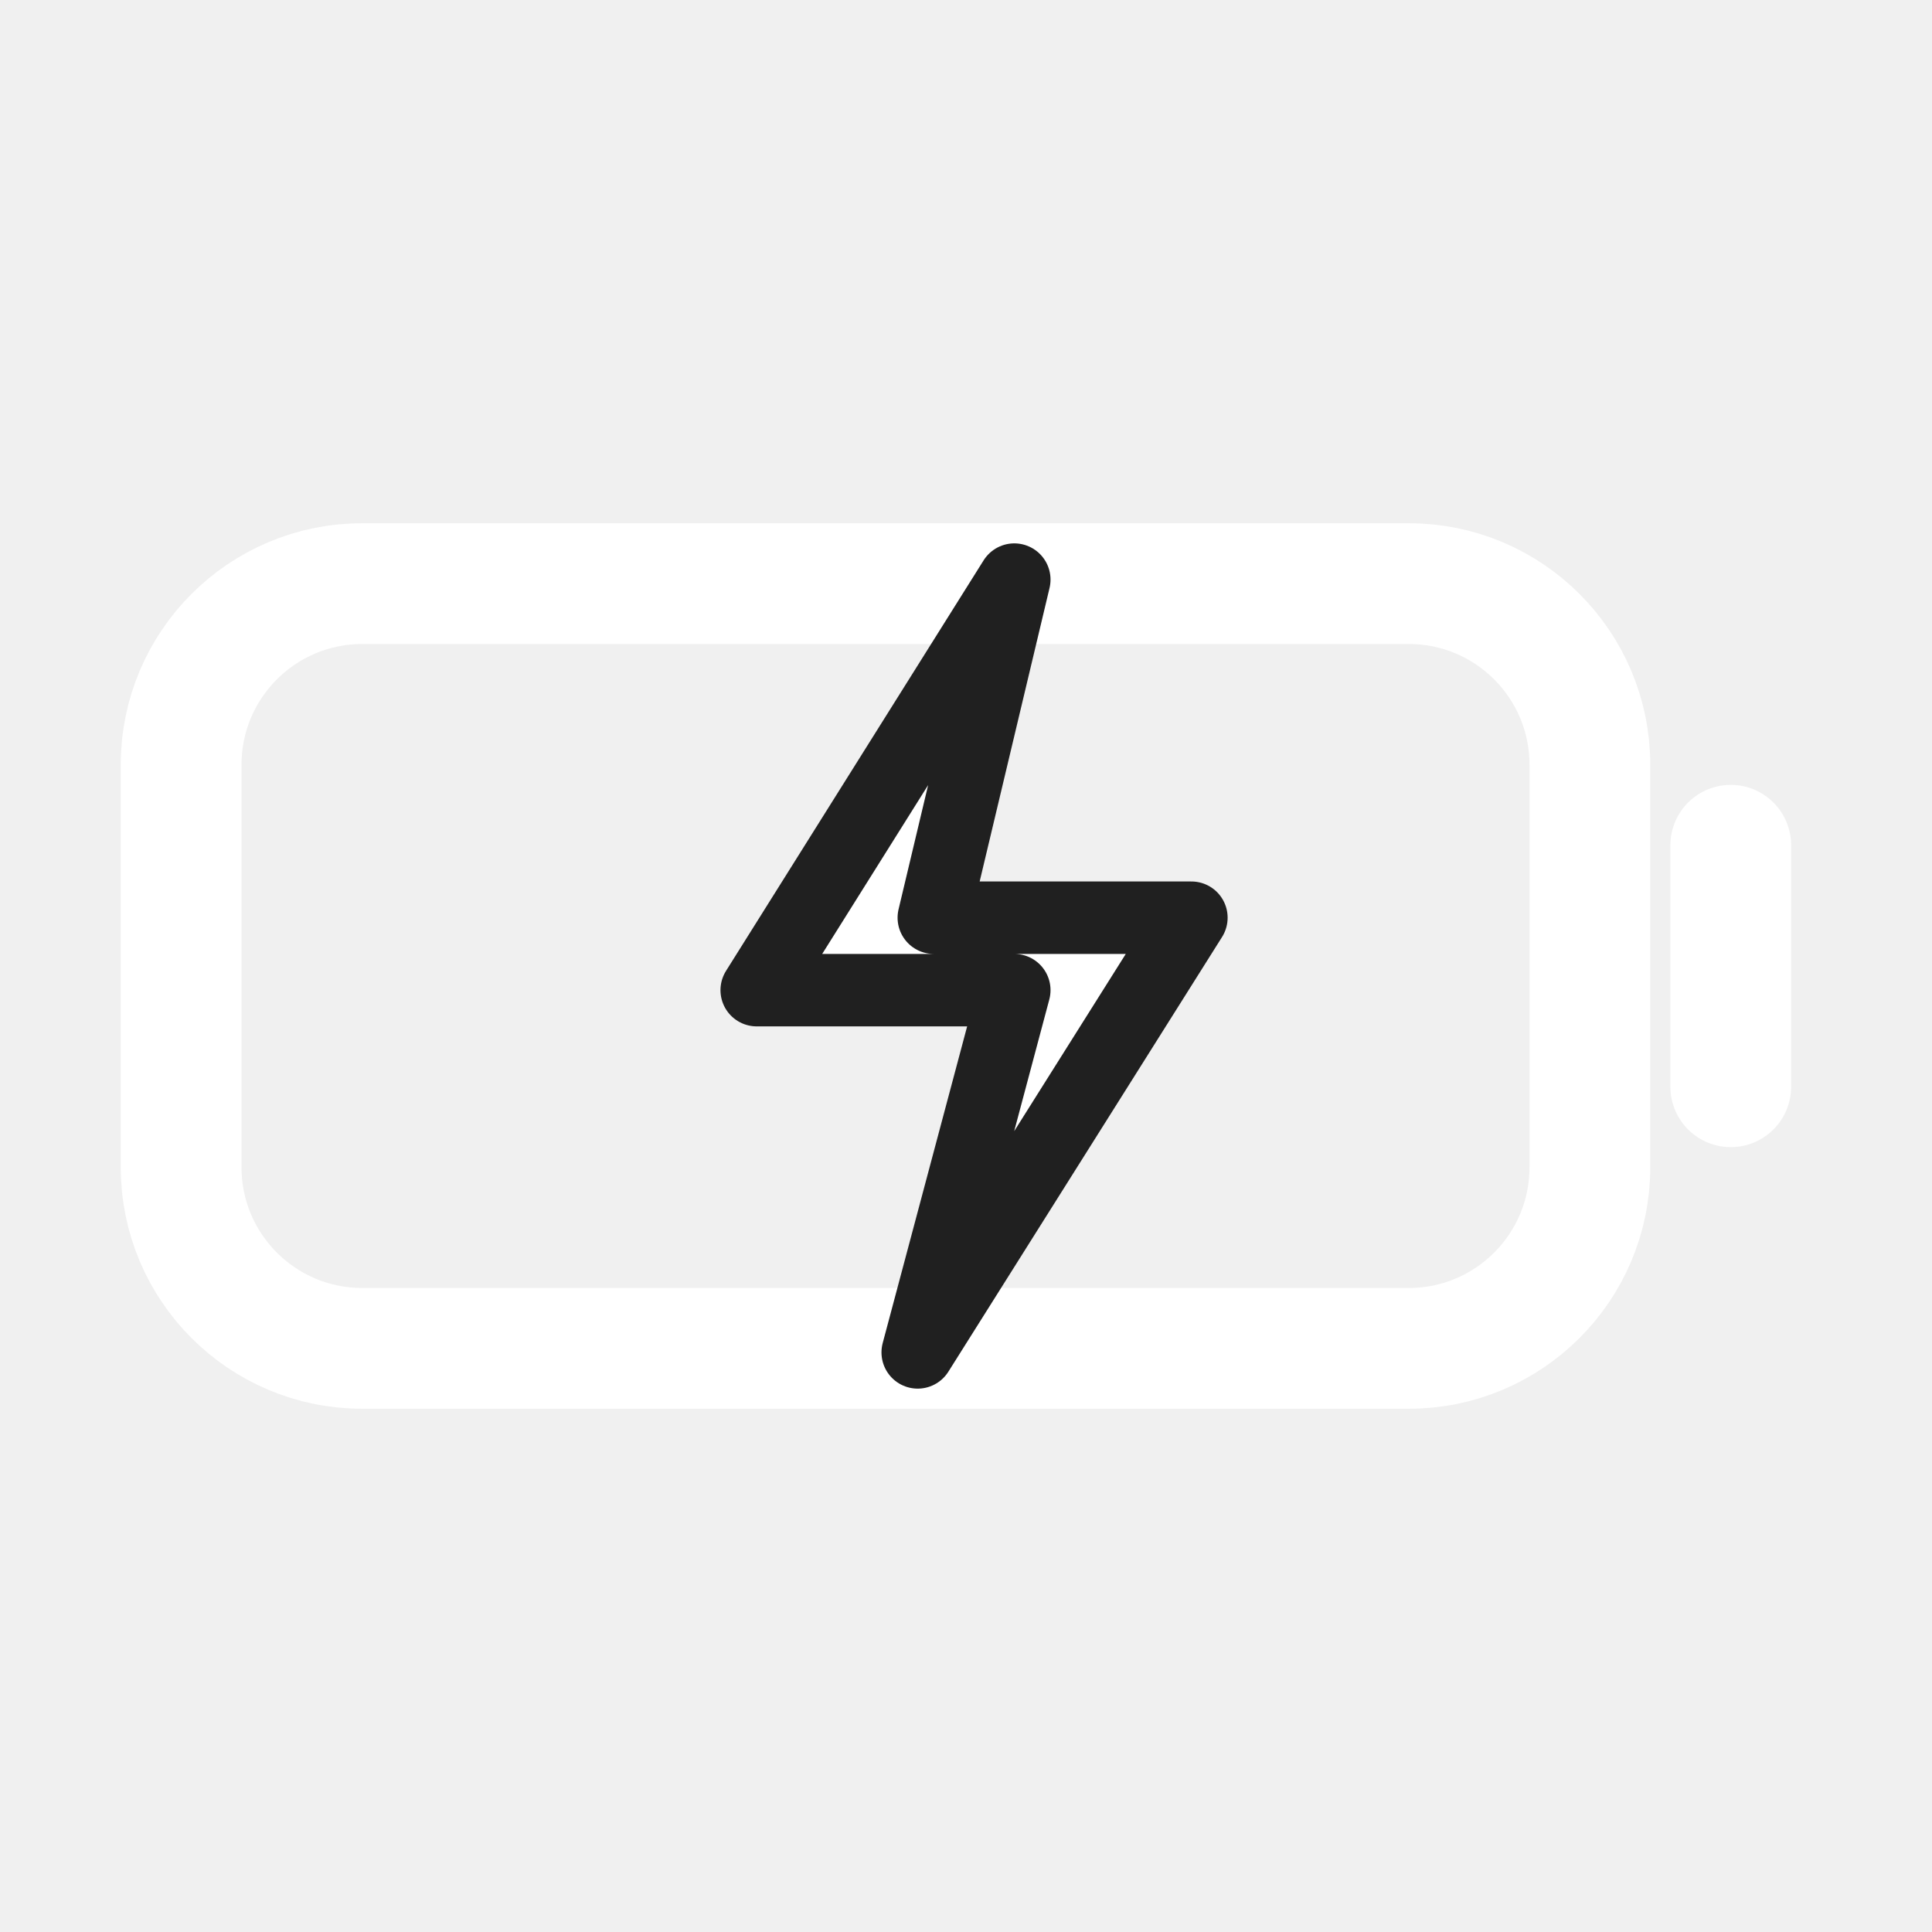
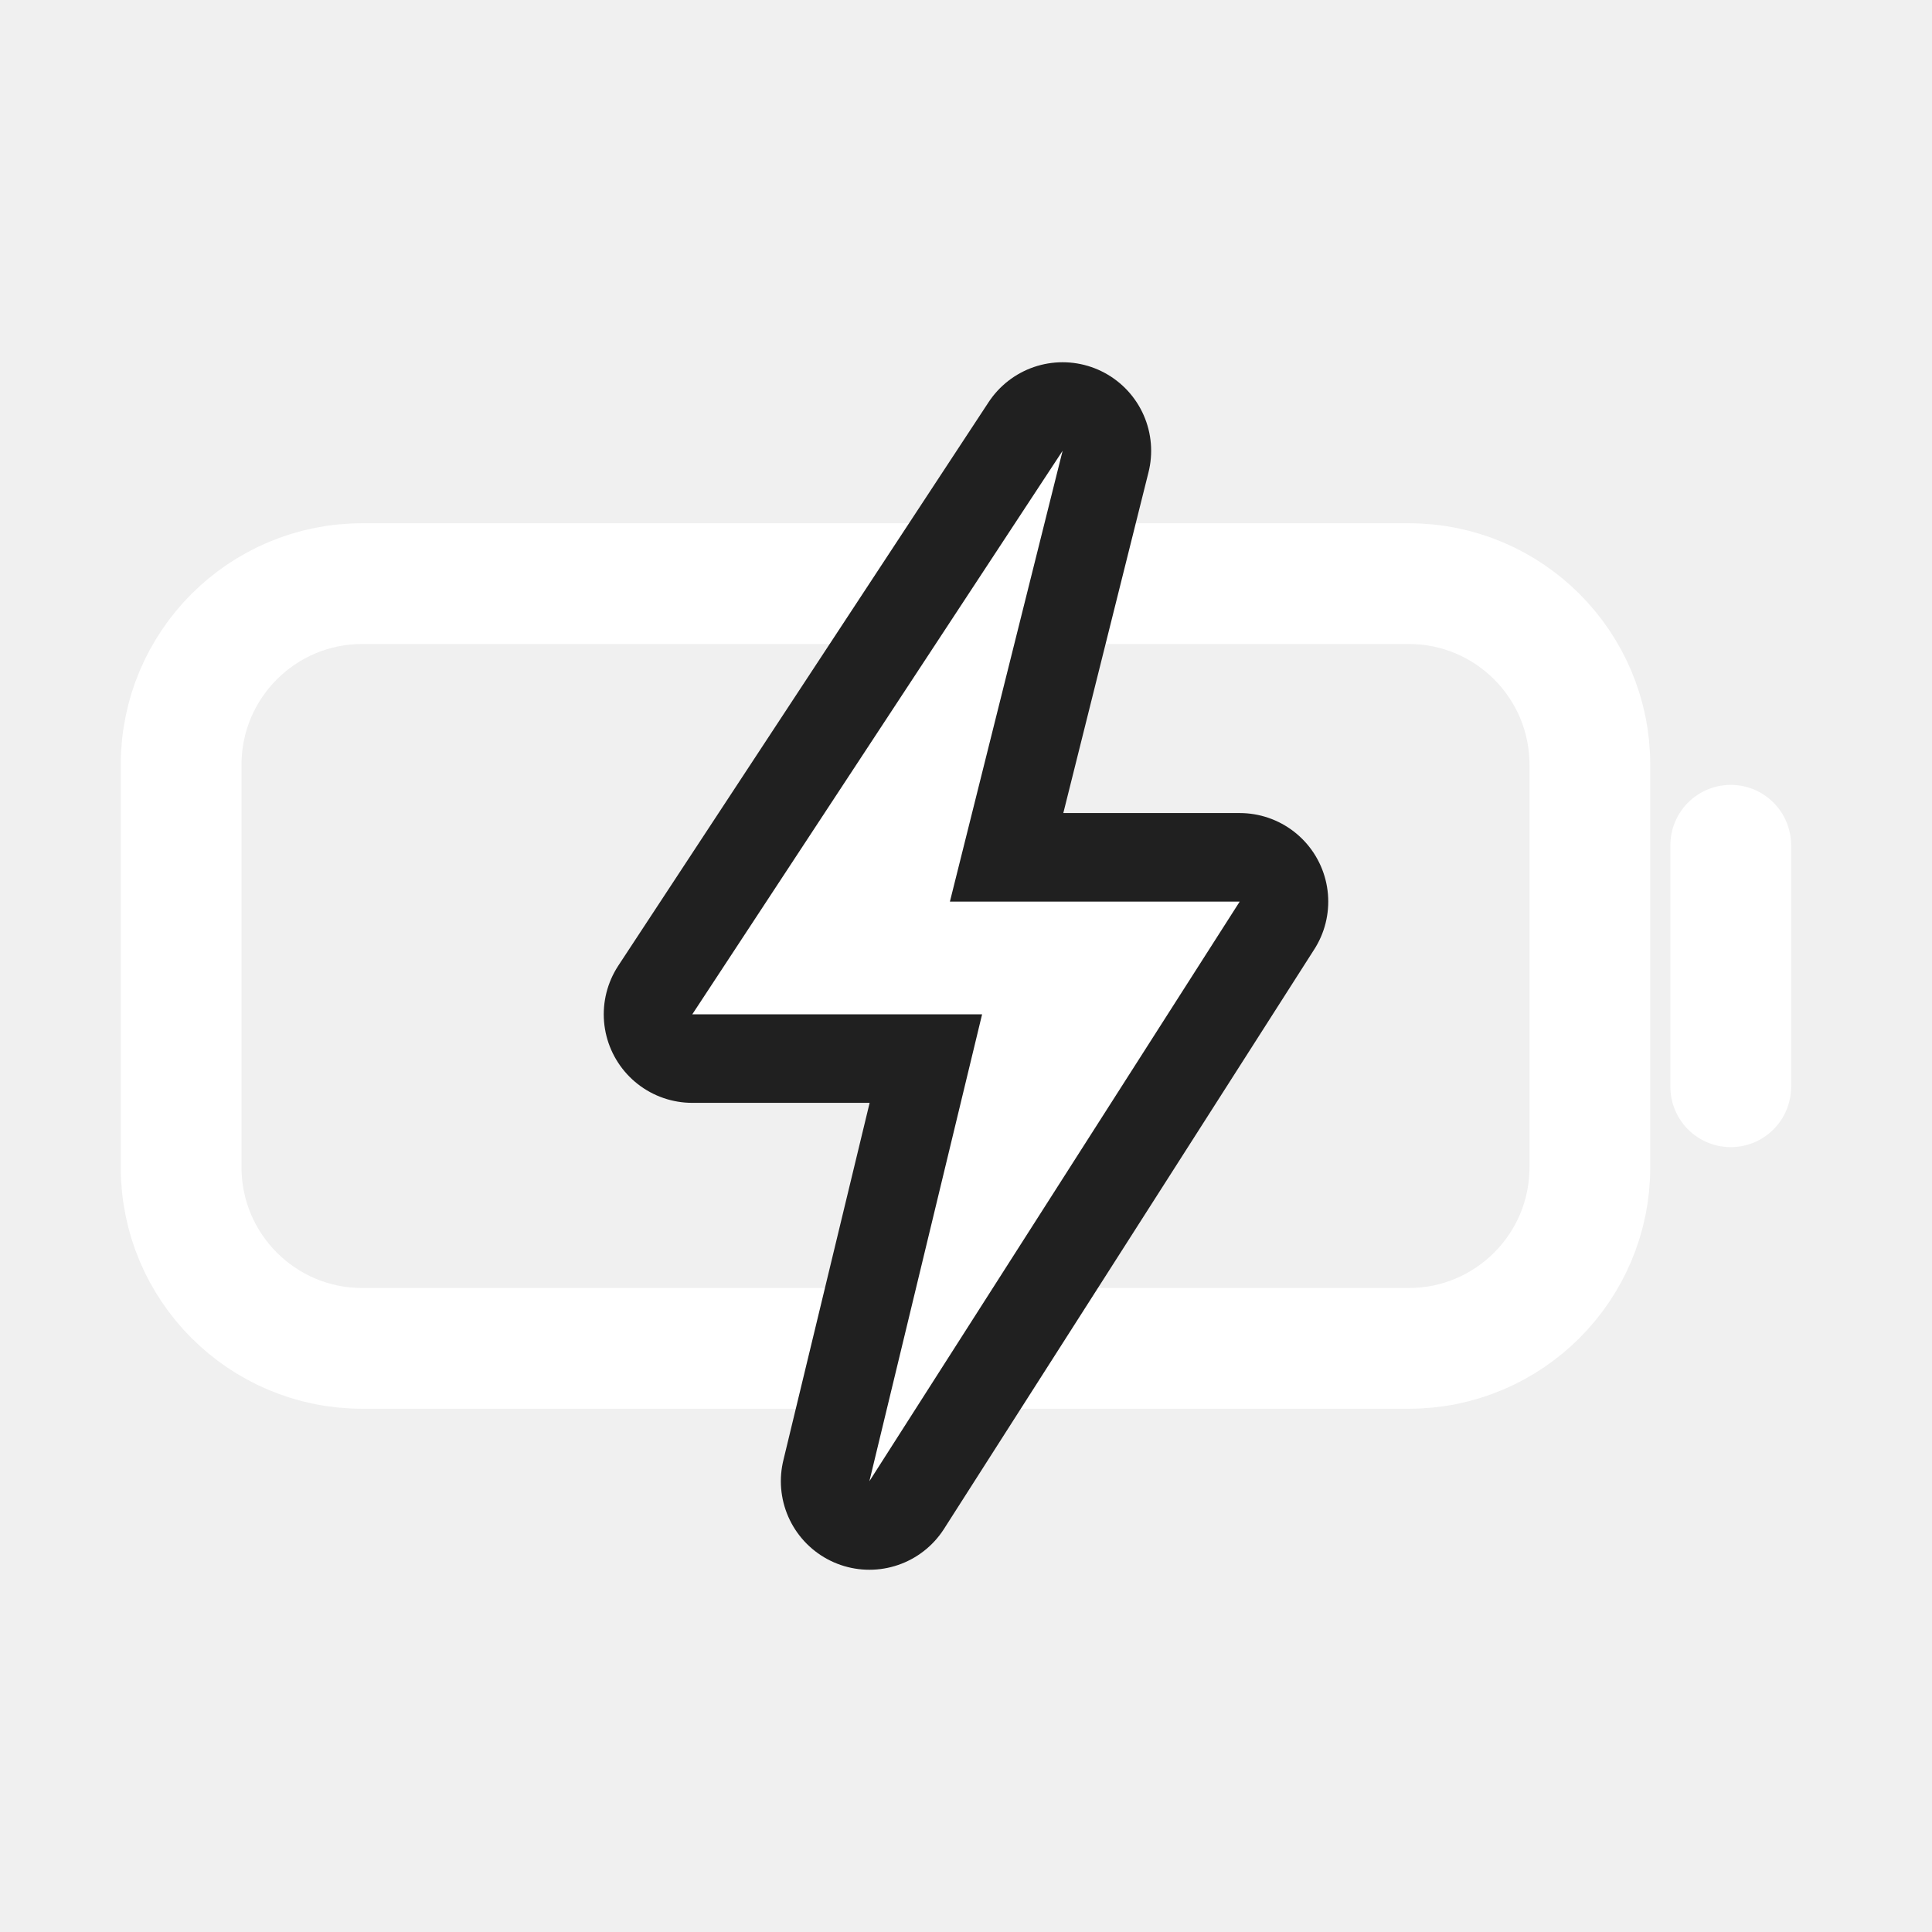
<svg xmlns="http://www.w3.org/2000/svg" width="24" height="24" viewBox="0 0 24 24" fill="none" stroke-linecap="round" stroke-linejoin="round">
  <rect x="2.25" y="7.25" width="17.5" height="9.5" rx="2.25" stroke="#ffffff" stroke-width="1.5" />
  <path d="M21.5 10.5v3" stroke="#ffffff" stroke-width="1.5" />
-   <path d="M12.6 7.2L9.4 12.3h3.2l-1.2 4.5 3.4-5.4h-3.2z" fill="#ffffff" stroke="#202020" stroke-width="0.9" />
+   <path d="M13.2 5.6L8.6 12.6h3.6l-1.4 5.8 4.6-7.2h-3.6z" fill="#202020" stroke="#202020" stroke-width="2.2" />
+   <path d="M13.2 5.6L8.6 12.6h3.6l-1.4 5.8 4.6-7.2h-3.6z" fill="#ffffff" />
</svg>
